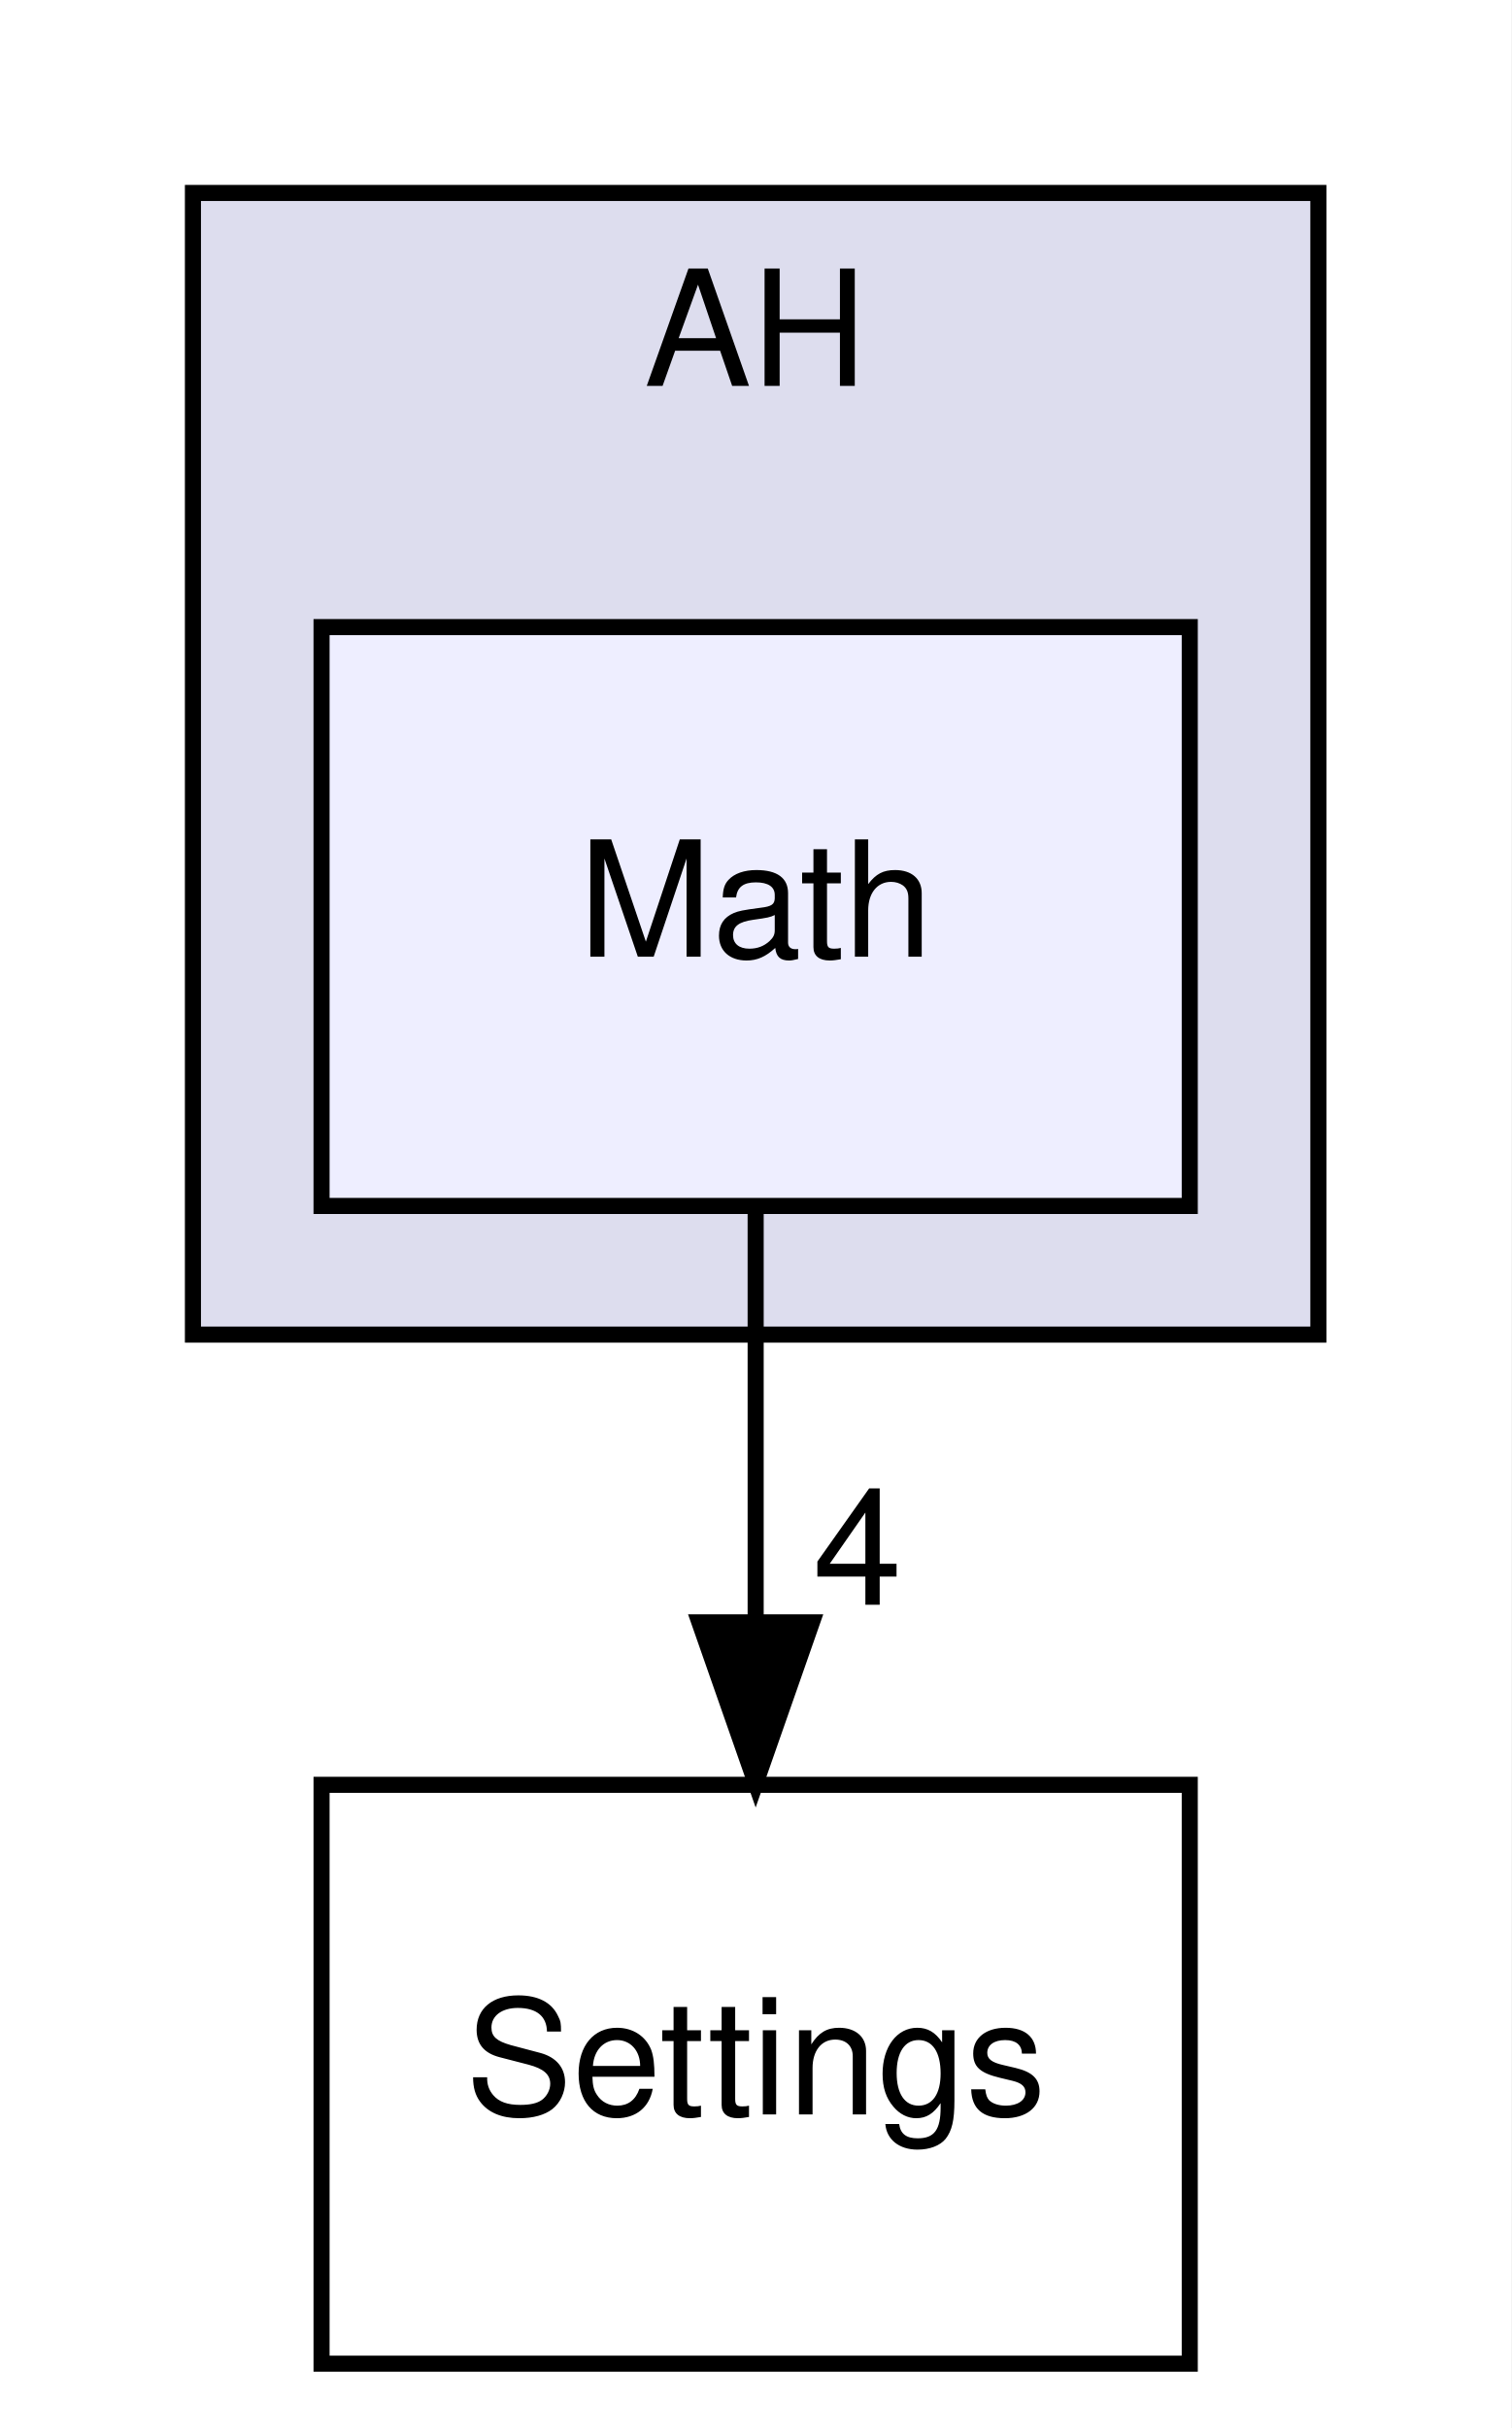
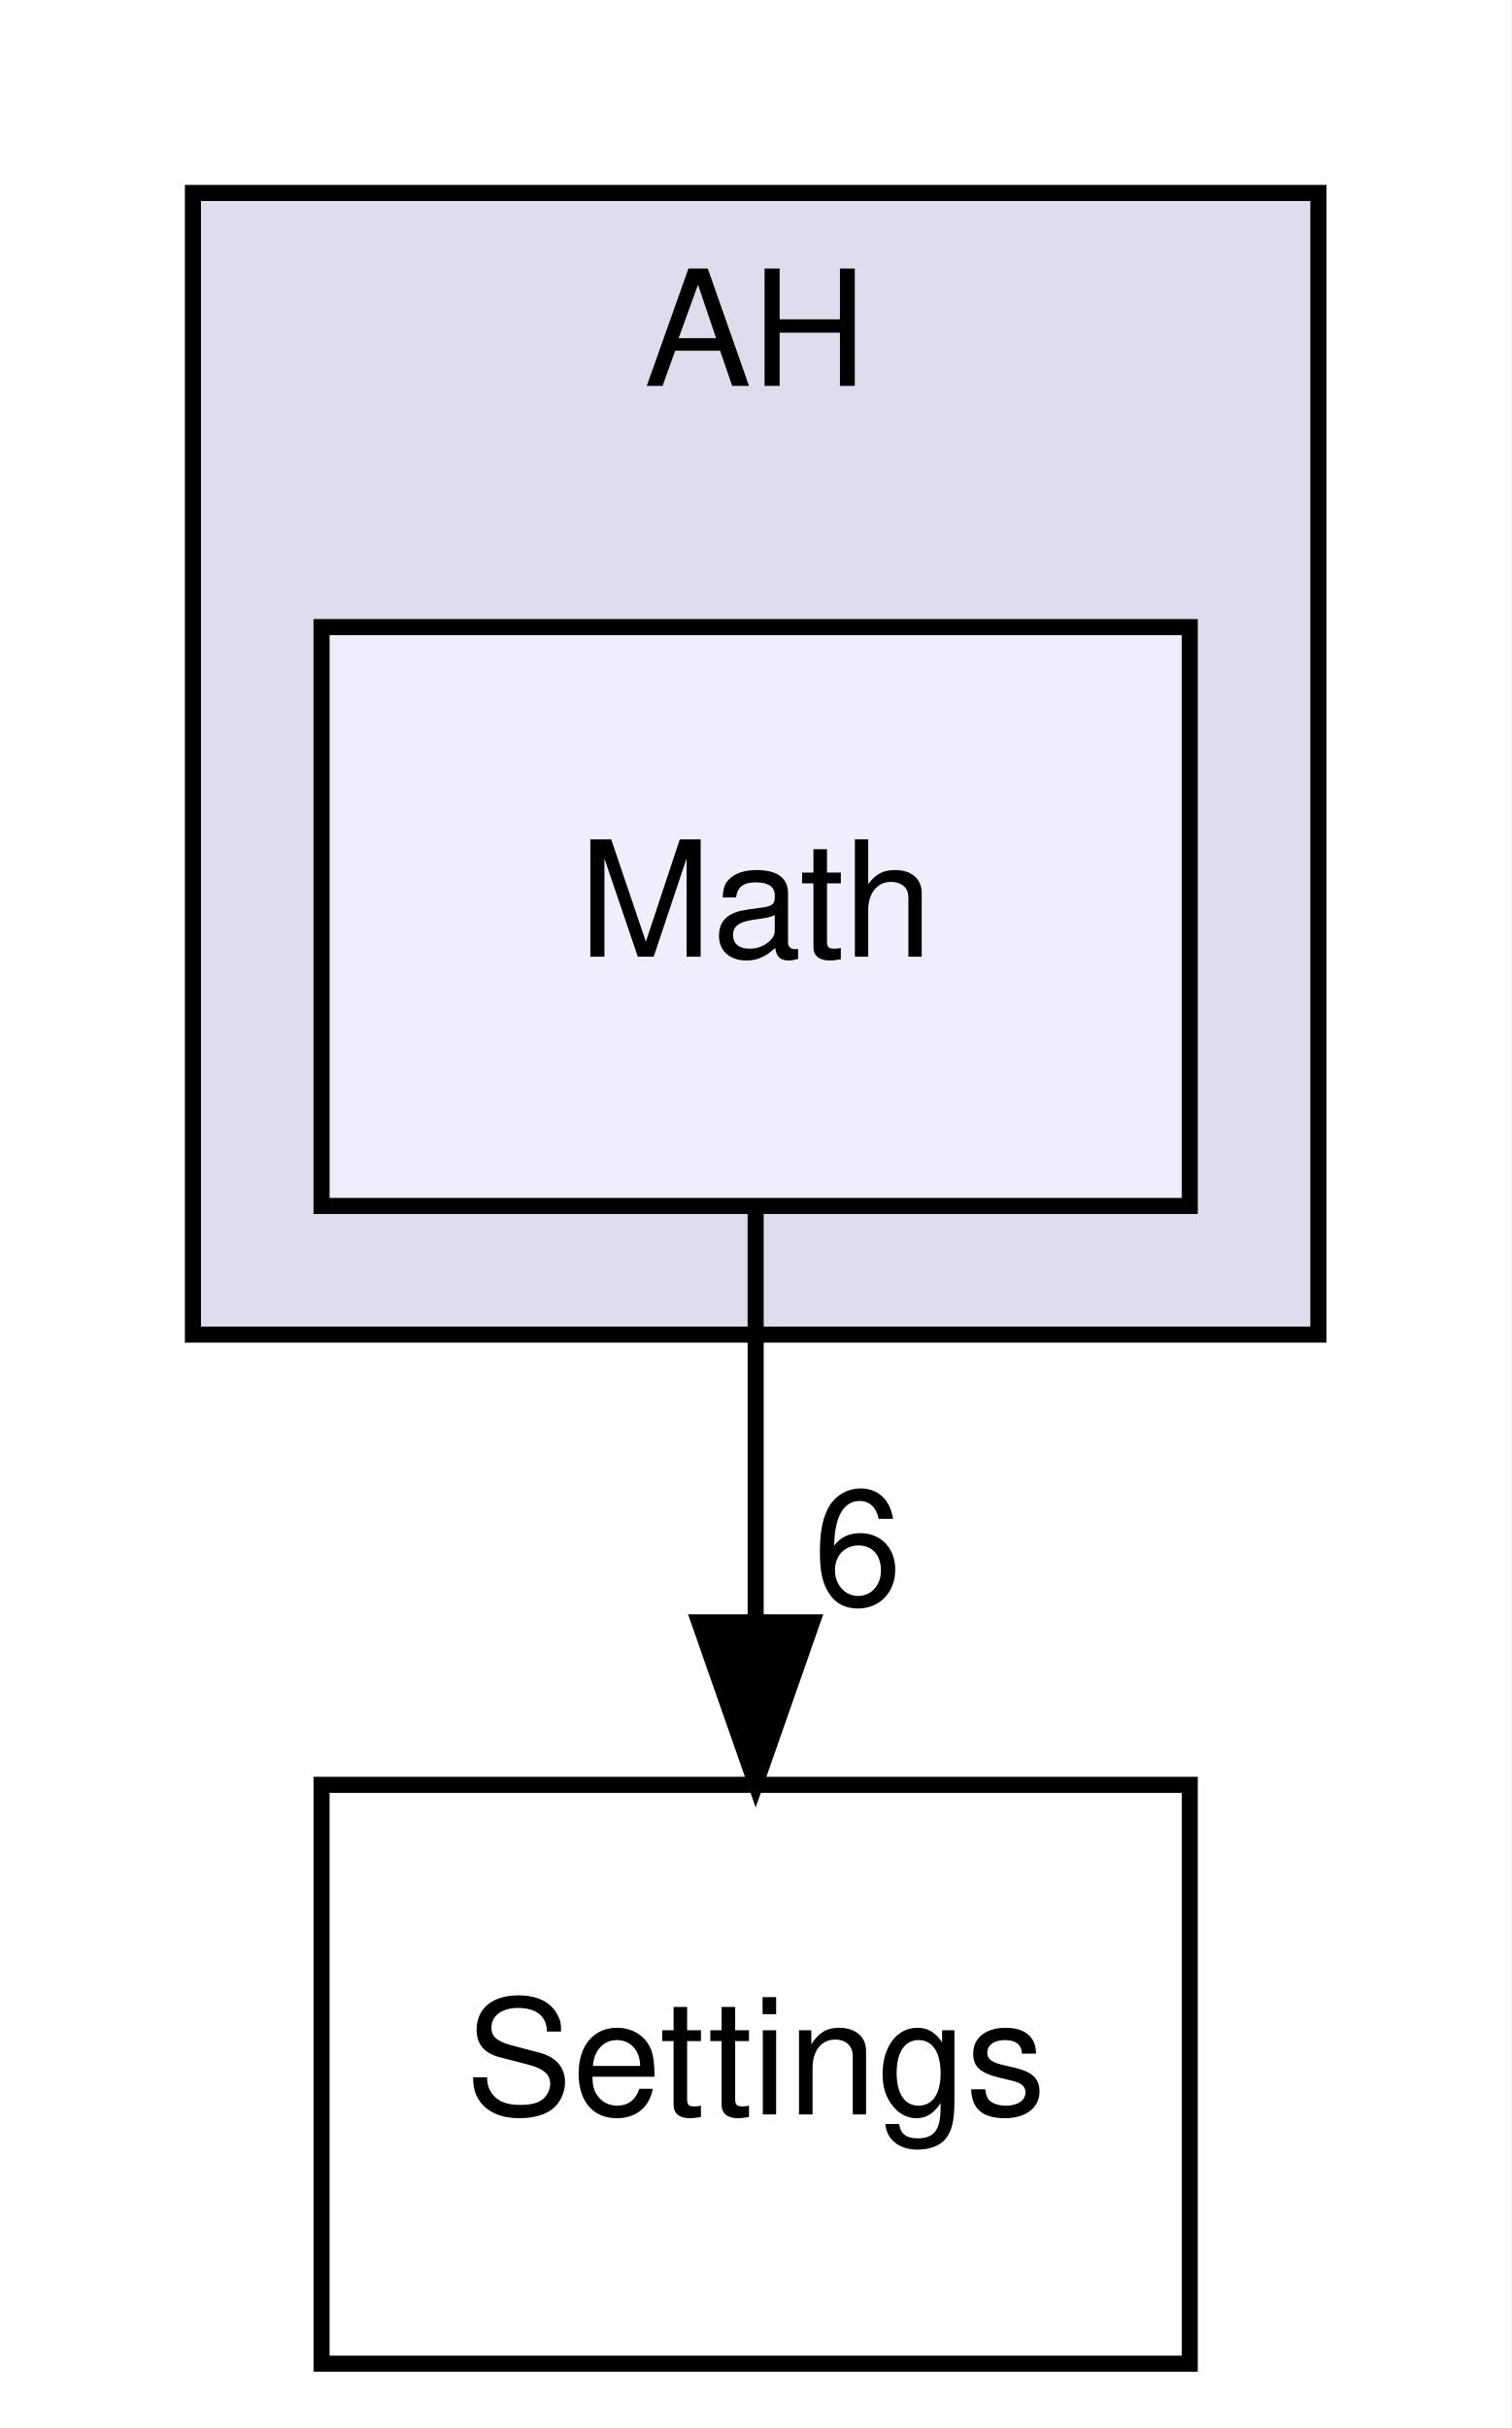
<svg xmlns="http://www.w3.org/2000/svg" xmlns:xlink="http://www.w3.org/1999/xlink" width="94pt" height="151pt" viewBox="0.00 0.00 94.00 151.00">
  <g id="graph0" class="graph" transform="scale(1 1) rotate(0) translate(4 147)">
    <polygon fill="white" stroke="none" points="-4,4 -4,-147 90,-147 90,4 -4,4" />
    <g id="clust1" class="cluster">
      <g id="a_clust1">
        <a xlink:href="dir_15b6432dff6a6d357bf70f8fbf2cdf14.html" target="_top" xlink:title="AH">
          <polygon fill="#ddddee" stroke="black" points="8,-64 8,-135 78,-135 78,-64 8,-64" />
          <text text-anchor="middle" x="43" y="-123" font-family="Helvetica,sans-Serif" font-size="10.00">AH</text>
        </a>
      </g>
    </g>
    <g id="node1" class="node">
      <g id="a_node1">
        <a xlink:href="dir_17c5e84722ec43f18e2d8633178d0f79.html" target="_top" xlink:title="Math">
          <polygon fill="#eeeeff" stroke="black" points="70,-108 16,-108 16,-72 70,-72 70,-108" />
          <text text-anchor="middle" x="43" y="-87.5" font-family="Helvetica,sans-Serif" font-size="10.00">Math</text>
        </a>
      </g>
    </g>
    <g id="node2" class="node">
      <g id="a_node2">
        <a xlink:href="dir_c93ba603db00711c7f5106968469b448.html" target="_top" xlink:title="Settings">
          <polygon fill="none" stroke="black" points="70,-36 16,-36 16,-0 70,-0 70,-36" />
          <text text-anchor="middle" x="43" y="-15.5" font-family="Helvetica,sans-Serif" font-size="10.00">Settings</text>
        </a>
      </g>
    </g>
    <g id="edge1" class="edge">
      <path fill="none" stroke="black" d="M43,-71.697C43,-63.983 43,-54.712 43,-46.112" />
      <polygon fill="black" stroke="black" points="46.5,-46.104 43,-36.104 39.5,-46.104 46.5,-46.104" />
      <g id="a_edge1-headlabel">
-         <a xlink:href="dir_000012_000015.html" target="_top" xlink:title="4">
-           <text text-anchor="middle" x="49.339" y="-47.199" font-family="Helvetica,sans-Serif" font-size="10.00">4</text>
+         <a xlink:href="dir_000008_000015.html" target="_top" xlink:title="6">
+           <text text-anchor="middle" x="49.339" y="-47.199" font-family="Helvetica,sans-Serif" font-size="10.00">6</text>
        </a>
      </g>
    </g>
  </g>
</svg>
